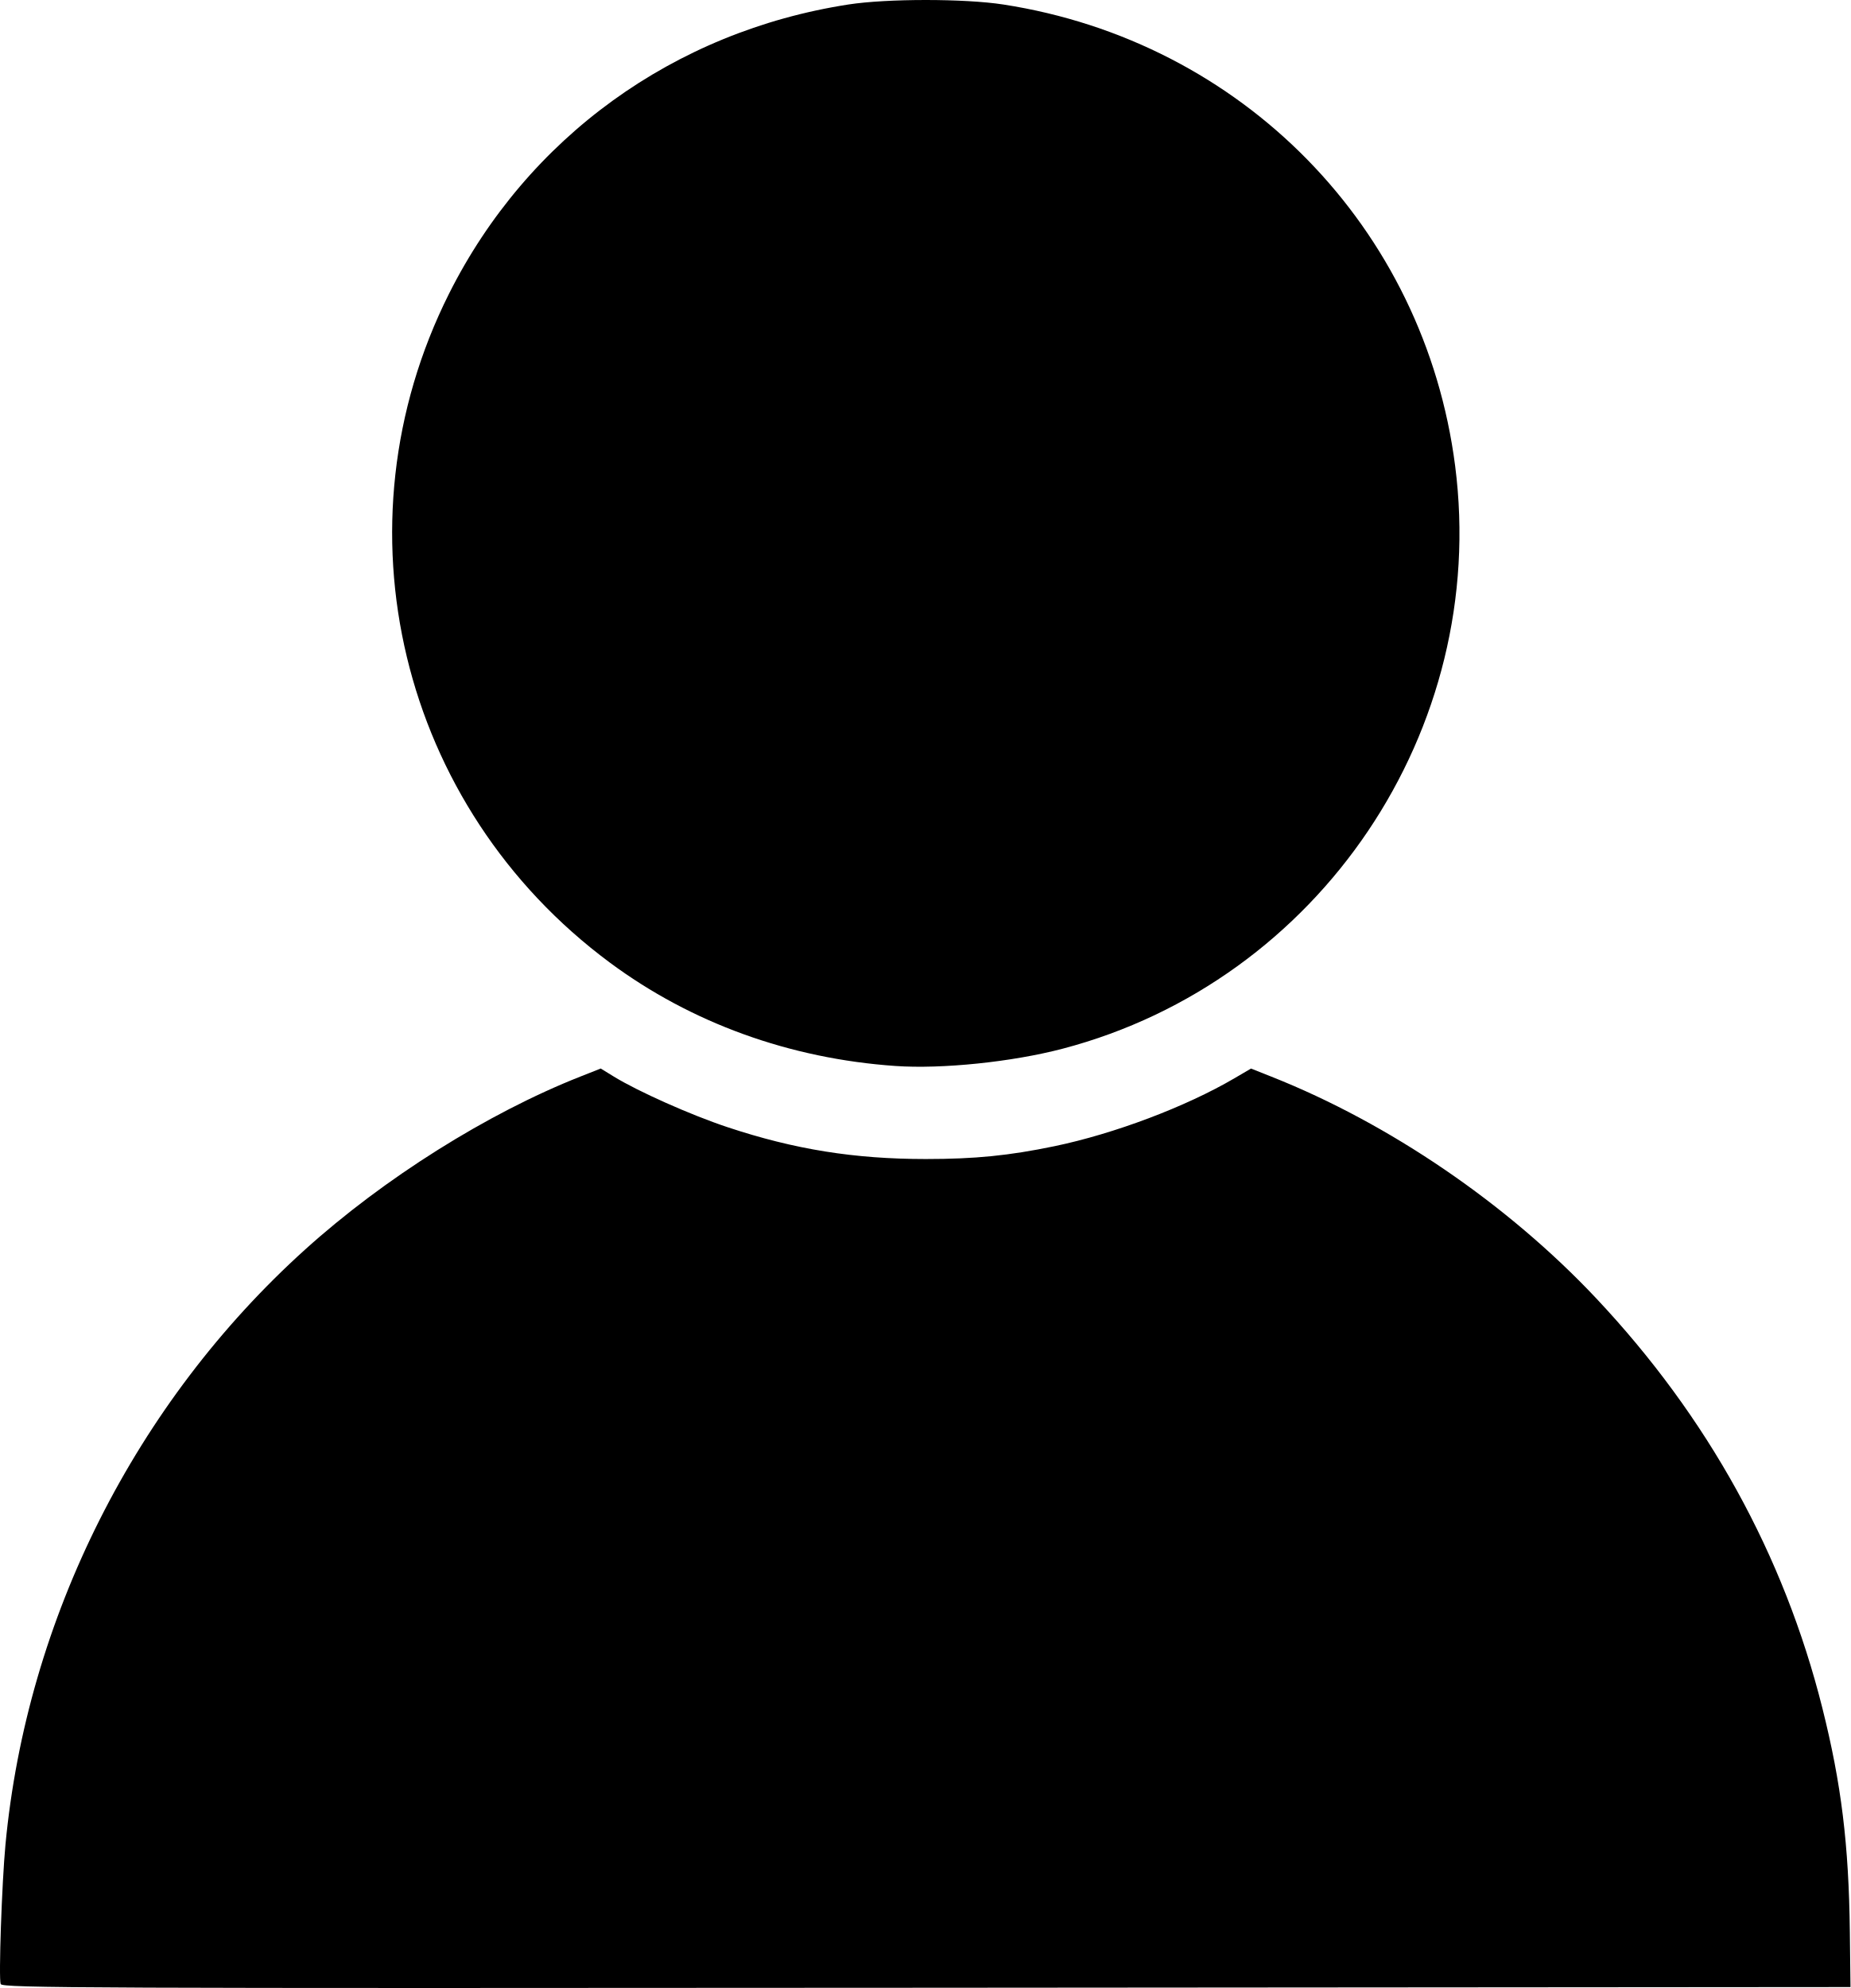
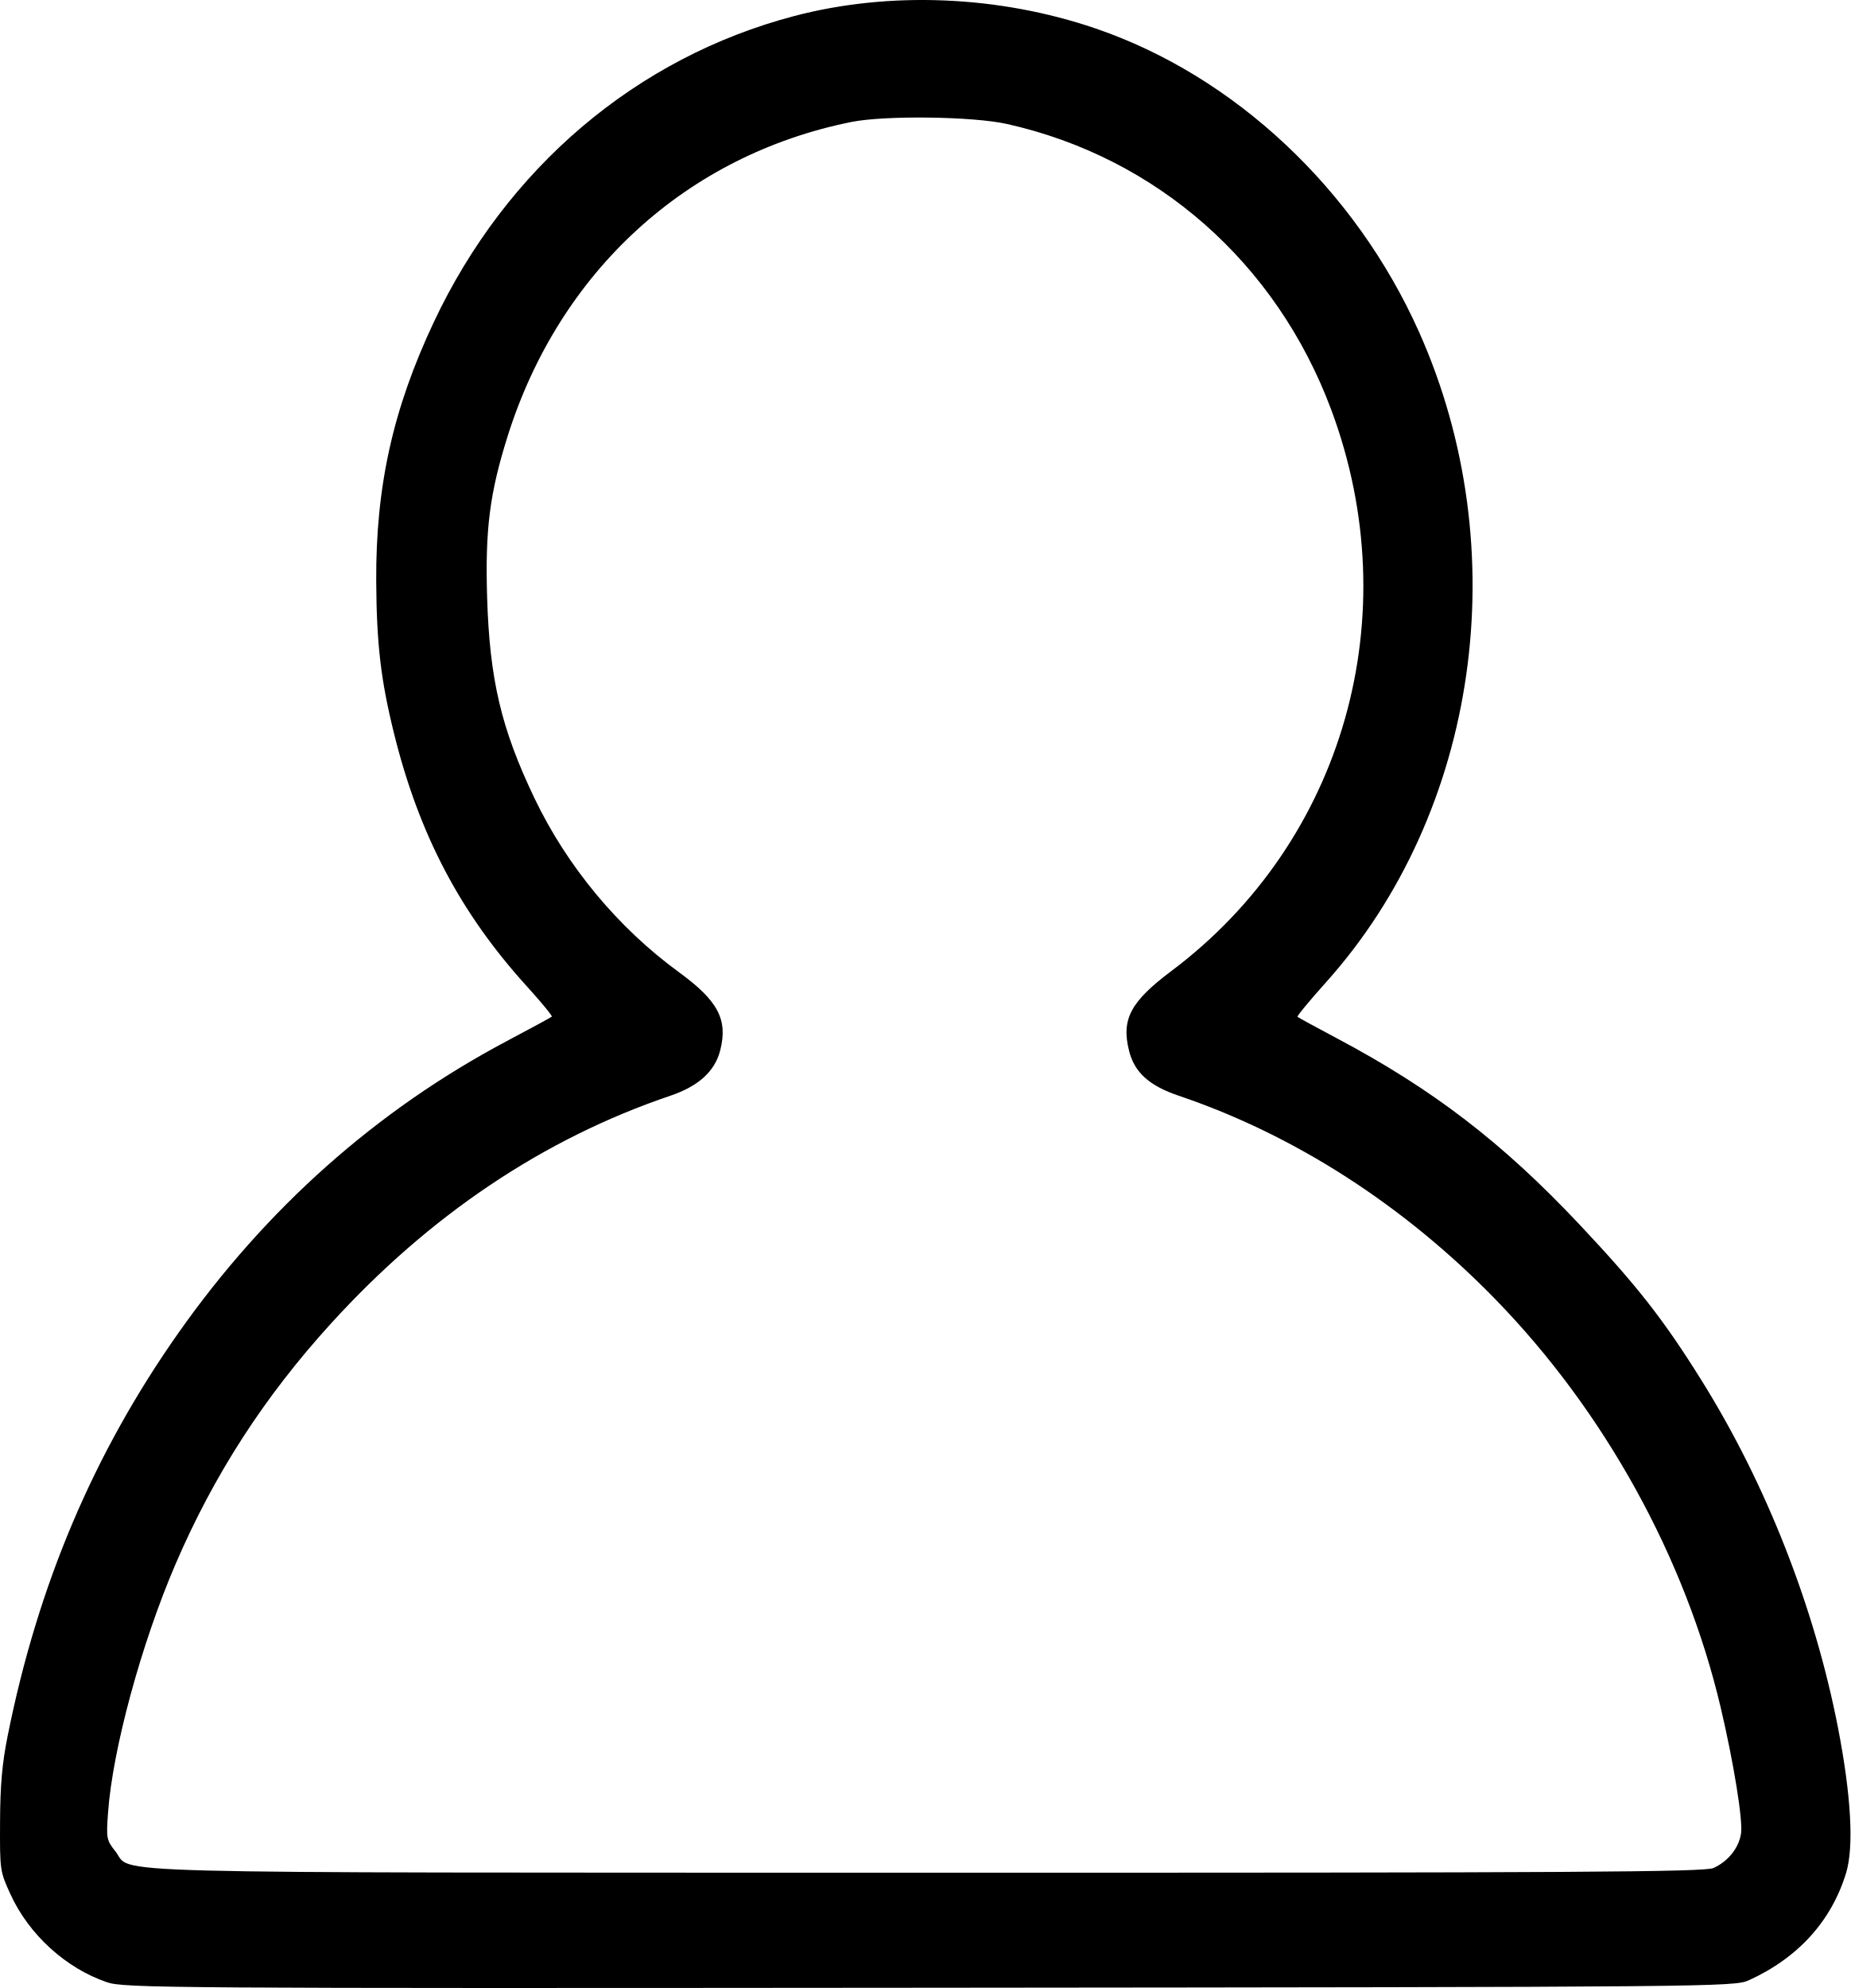
<svg xmlns="http://www.w3.org/2000/svg" width="241.387mm" height="259.292mm" viewBox="0 0 241.387 259.292" version="1.1" id="svg1" xml:space="preserve">
  <defs id="defs1" />
  <g id="layer1">
-     <path style="fill:#000000;stroke-width:1.363" d="m 0.088,258.775 c -0.277,-0.722 0.149,-13.13 0.624,-18.177 C 3.489,211.112 17.674,182.943 39.801,162.975 50.1,153.68 63.588,145.203 75.676,140.427 l 2.686,-1.061 1.689,1.039 c 3.178,1.955 10.083,5.03 14.854,6.613 8.741,2.902 16.53,4.152 25.863,4.152 6.418,0 10.854,-0.442 16.768,-1.67 7.809,-1.622 17.144,-5.144 23.485,-8.86 l 2.166,-1.269 2.68,1.063 c 15.371,6.095 30.77,16.603 42.335,28.889 14.561,15.47 24.497,33.464 29.513,53.449 2.479,9.879 3.452,17.792 3.587,29.185 l 0.085,7.212 -120.539,0.091 C 10.847,259.342 0.289,259.299 0.088,258.775 Z M 116.802,139.034 C 103.005,138.074 90.182,133.432 79.542,125.544 52.139,105.229 43.348,68.653 58.574,38.305 68.786,17.95 87.904,4.108 110.672,0.586 c 5.05,-0.781 15.13,-0.781 20.193,-2.4532e-4 31.175,4.81 54.952,29.084 58.951,60.185 4.426,34.422 -17.647,67.193 -51.196,76.009 -6.59,1.732 -15.738,2.677 -21.818,2.254 z" id="path2" />
+     <path style="fill:#000000;stroke-width:1.678" d="M 13.948,258.54 C 8.579,256.703 3.783,252.334 1.373,247.083 c -1.379,-3.005 -1.396,-3.121 -1.366,-9.459 0.023,-4.814 0.271,-7.619 0.995,-11.23 3.943,-19.677 11.183,-36.772 22.229,-52.481 11.46,-16.297 25.894,-29.129 42.904,-38.141 3.114,-1.65 5.743,-3.077 5.843,-3.172 0.1,-0.095 -1.362,-1.873 -3.249,-3.951 C 60.04,119.08 54.654,108.829 51.397,95.661 49.673,88.691 49.123,83.995 49.076,75.827 49.004,63.469 51.252,53.346 56.583,42.022 66.057,21.898 83.023,7.493 103.62,2.086 c 12.443,-3.266 26.682,-2.677 39.285,1.625 18.129,6.189 33.876,20.957 42.195,39.573 12.687,28.39 7.791,62.629 -12.132,84.839 -2.137,2.383 -3.81,4.407 -3.718,4.498 0.093,0.091 2.394,1.346 5.114,2.79 12.55,6.66 21.607,13.606 31.648,24.275 7.568,8.041 10.982,12.402 15.973,20.403 8.414,13.49 14.712,29.53 17.772,45.262 1.72,8.847 2.093,15.565 1.05,18.96 -1.926,6.272 -6.262,11.049 -12.686,13.974 -1.89,0.861 -4.401,0.883 -106.87,0.974 -99.331,0.087 -105.061,0.049 -107.304,-0.719 z M 223.513,243.642 c 1.918,-0.871 3.308,-2.613 3.596,-4.504 0.261,-1.712 -0.963,-9.273 -2.671,-16.5 -4.601,-19.472 -15.13,-38.54 -29.348,-53.149 -11.976,-12.305 -26.241,-21.476 -41.342,-26.579 -3.828,-1.294 -5.754,-3.031 -6.461,-5.829 -1.044,-4.131 0.168,-6.424 5.517,-10.437 22.504,-16.885 30.884,-46.329 20.84,-73.225 -7.144,-19.13 -22.748,-32.875 -42.286,-37.248 -4.445,-0.995 -15.933,-1.142 -20.309,-0.261 -21.51,4.335 -38.089,19.508 -44.852,41.051 -2.324,7.403 -2.921,12.104 -2.655,20.928 0.322,10.712 1.831,17.129 6.161,26.188 4.263,8.92 10.911,16.929 18.864,22.728 5.096,3.716 6.397,6.17 5.387,10.167 -0.697,2.76 -2.82,4.692 -6.538,5.952 -16.532,5.604 -31.372,15.563 -44.22,29.675 -8.723,9.581 -15.291,19.748 -20.316,31.447 -4.459,10.381 -8.188,24.108 -8.783,32.333 -0.247,3.418 -0.211,3.612 0.96,5.096 2.345,2.97 -5.695,2.758 105.456,2.778 85.148,0.016 101.839,-0.084 102.999,-0.611 z" id="path1" />
  </g>
</svg>
